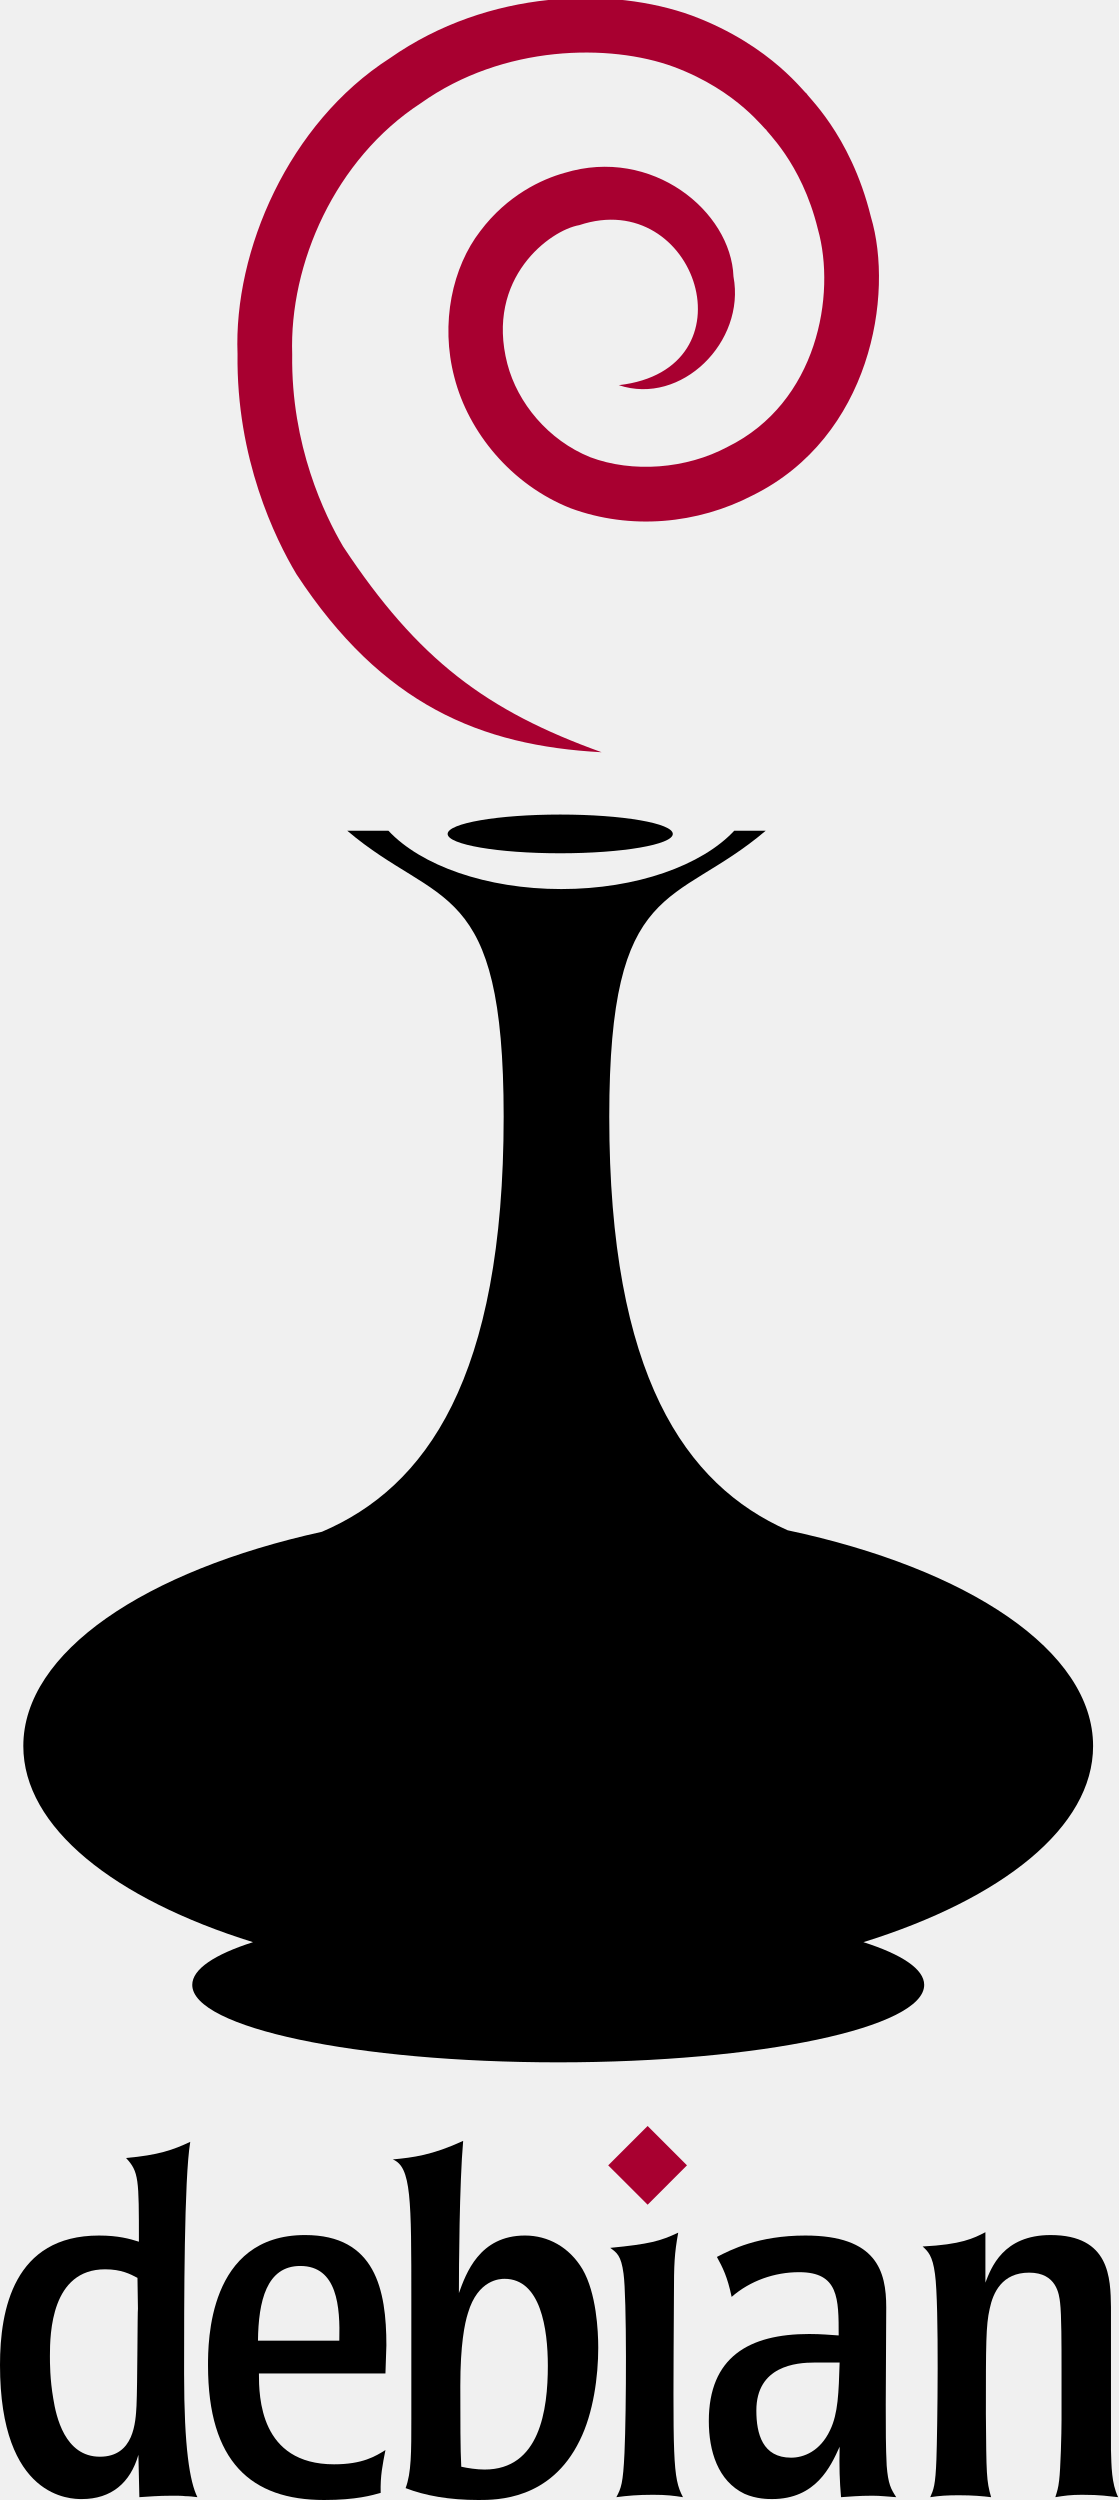
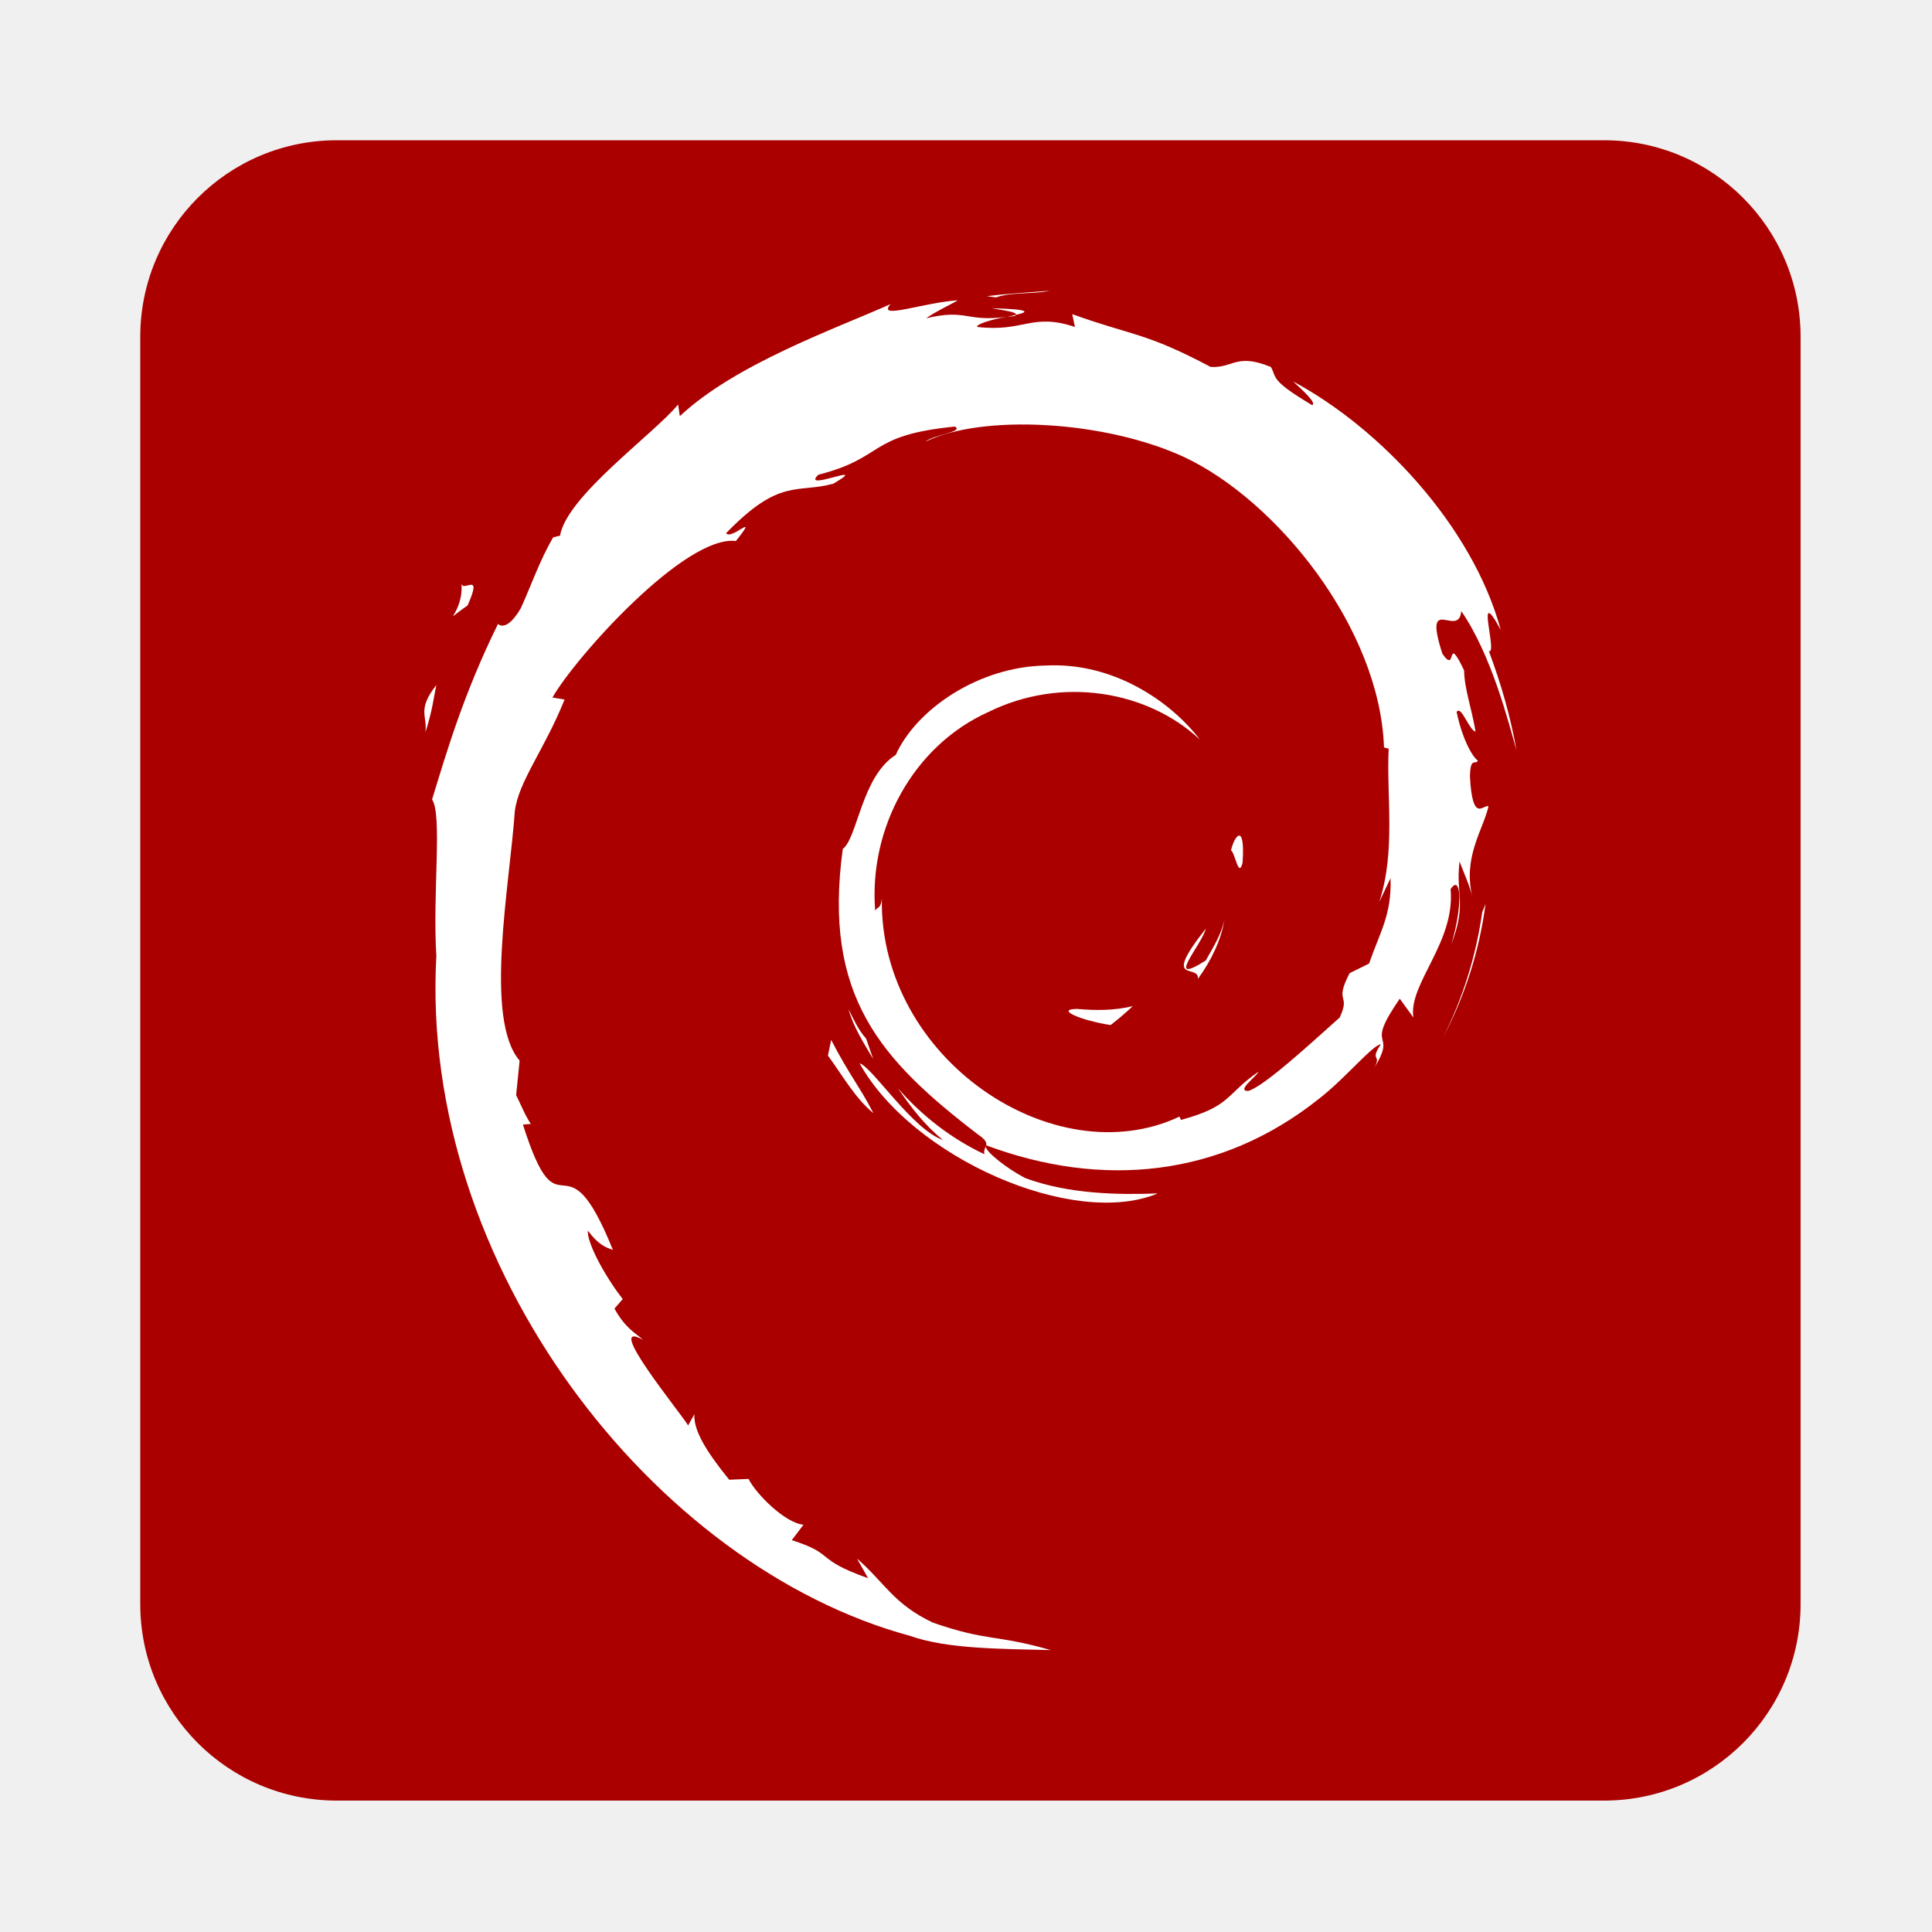
- <svg xmlns="http://www.w3.org/2000/svg" width="107.662" height="240.721" viewBox="0 0 107.662 240.721" overflow="visible" enable-background="new 0 0 107.662 240.721" xml:space="preserve">
-   <g id="Layer_1">
-     <g>
-       <path d="M105.252,168.125c0-9.17-12.022-17.084-29.41-20.777c-9.876-4.377-17.177-14.916-17.177-39.829     c0-23.097,6.273-20.06,15.063-27.529h-3.028c-3.118,3.334-9.396,5.616-16.649,5.616s-13.532-2.282-16.651-5.616h-3.962     c8.786,7.469,15.059,4.432,15.059,27.529c0,25.182-7.459,35.682-17.498,39.973c-17.03,3.752-28.754,11.578-28.754,20.633     c0,7.82,8.753,14.725,22.116,18.883c-3.694,1.178-5.849,2.594-5.849,4.113c0,4.121,15.775,7.459,35.238,7.459     c19.461,0,35.239-3.338,35.239-7.459c0-1.52-2.159-2.936-5.852-4.113C96.499,182.85,105.252,175.945,105.252,168.125" />
-       <path d="M64.783,80.298c0,1.029-4.852,1.863-10.84,1.863c-5.991,0-10.841-0.834-10.841-1.863     c0-1.031,4.85-1.866,10.841-1.866C59.932,78.432,64.783,79.267,64.783,80.298" />
-       <path fill="#A80030" d="M57.932,72.433c-11.086-3.987-17.67-8.882-24.891-19.806     c-1.771-3.01-5.028-9.729-4.906-18.496C27.847,25.39,32.262,15.32,40.506,9.945c7.961-5.673,18.232-5.758,24.343-3.518     c6.305,2.34,8.86,6.239,8.935,6.053c-0.193,0.05,3.377,3.052,4.969,9.588c1.771,6.282-0.029,16.698-8.696,20.962     c-3.985,2.136-9.162,2.522-13.221,0.995c-4.057-1.638-7.005-5.232-7.984-8.988C46.709,26.746,53,22.15,55.775,21.679     c11.291-3.764,17.012,13.906,3.805,15.408c6.019,2.009,12.227-4.167,11.045-10.46c-0.237-6.294-7.857-12.541-16.261-9.981     c-2.194,0.606-5.518,2.147-8.12,5.61c-2.666,3.445-3.876,8.841-2.49,14.088c1.353,5.273,5.463,10.323,11.187,12.593     c5.785,2.134,12.224,1.524,17.541-1.244c11.354-5.616,13.628-19.301,11.37-26.83c-1.988-8.092-6.386-11.797-6.16-11.853     c-0.081,0.218-3.244-4.588-11.057-7.506c-7.643-2.788-19.555-2.59-29.094,4.099c-9.763,6.261-15.053,18.563-14.669,28.479     c-0.131,10.067,3.62,17.773,5.669,21.2C36.795,67.87,46.254,71.806,57.932,72.433" />
-       <path d="M13.282,222.309c-0.045,0.045-0.045,7.42-0.138,9.344c-0.09,1.559-0.228,4.9-3.526,4.9     c-3.39,0-4.215-3.893-4.488-5.588c-0.323-1.877-0.323-3.436-0.323-4.123c0-2.197,0.141-8.334,5.315-8.334     c1.558,0,2.427,0.459,3.115,0.824L13.282,222.309z M0,227.713c0,12.918,6.87,12.918,7.879,12.918c2.839,0,4.67-1.561,5.447-4.262     l0.093,4.08c0.872-0.049,1.742-0.141,3.161-0.141c0.503,0,0.915,0,1.282,0.045c0.368,0,0.733,0.047,1.145,0.096     c-0.734-1.469-1.281-4.768-1.281-11.912c0-6.963,0-18.732,0.593-22.303c-1.648,0.777-3.066,1.281-6.183,1.555     c1.239,1.33,1.239,2.016,1.239,8.061c-0.871-0.273-1.97-0.594-3.847-0.594C1.327,215.256,0,222.4,0,227.713" />
-       <path d="M24.84,225.379c0.044-3.805,0.822-7.193,4.074-7.193c3.574,0,3.847,3.941,3.757,7.193H24.84z      M37.204,225.834c0-5.357-1.052-10.625-7.832-10.625c-9.342,0-9.342,10.354-9.342,12.551c0,9.297,4.167,12.961,11.175,12.961     c3.113,0,4.625-0.457,5.45-0.686c-0.045-1.65,0.184-2.703,0.459-4.123c-0.962,0.596-2.199,1.373-4.947,1.373     c-7.147,0-7.236-6.504-7.236-8.748h12.183L37.204,225.834" />
-       <path d="M52.751,227.805c0,4.26-0.777,9.984-6.092,9.984c-0.734,0-1.649-0.137-2.245-0.273     c-0.091-1.65-0.091-4.49-0.091-7.787c0-3.939,0.412-6,0.736-7.008c0.959-3.25,3.112-3.297,3.523-3.297     C52.063,219.424,52.751,224.232,52.751,227.805z M39.607,232.799c0,3.387,0,5.313-0.552,6.777c1.88,0.732,4.215,1.145,7.01,1.145     c1.786,0,6.959,0,9.753-5.725c1.329-2.656,1.786-6.229,1.786-8.932c0-1.648-0.184-5.268-1.511-7.557     c-1.281-2.152-3.343-3.252-5.541-3.252c-4.398,0-5.68,3.662-6.365,5.541c0-2.334,0.044-10.488,0.41-14.654     c-2.977,1.373-4.81,1.602-6.776,1.785c1.785,0.732,1.785,3.756,1.785,13.604V232.799" />
-       <path d="M65.763,240.449c-0.915-0.141-1.559-0.23-2.887-0.23c-1.466,0-2.472,0.09-3.527,0.23     c0.459-0.873,0.644-1.285,0.782-4.264c0.182-4.074,0.226-14.977-0.093-17.268c-0.23-1.738-0.643-2.012-1.283-2.473     c3.756-0.365,4.809-0.641,6.549-1.465c-0.365,2.016-0.412,3.023-0.412,6.094C64.801,236.873,64.754,238.568,65.763,240.449" />
-       <path d="M80.846,227.486c-0.091,2.883-0.14,4.898-0.915,6.504c-0.962,2.059-2.564,2.656-3.756,2.656     c-2.749,0-3.347-2.291-3.347-4.535c0-4.307,3.851-4.625,5.589-4.625H80.846z M68.251,233.117c0,2.887,0.868,5.771,3.435,7.008     c1.143,0.506,2.289,0.506,2.655,0.506c4.216,0,5.634-3.115,6.505-5.039c-0.046,2.014,0,3.25,0.136,4.857     c0.827-0.049,1.648-0.141,3.024-0.141c0.779,0,1.512,0.092,2.289,0.141c-0.502-0.781-0.777-1.24-0.917-3.027     c-0.09-1.74-0.09-3.48-0.09-5.908l0.046-9.344c0-3.479-0.916-6.914-7.788-6.914c-4.532,0-7.189,1.375-8.516,2.061     c0.547,1.008,1.007,1.879,1.418,3.846c1.786-1.555,4.124-2.379,6.501-2.379c3.806,0,3.806,2.518,3.806,6.092     c-0.87-0.049-1.605-0.139-2.842-0.139C72.095,224.736,68.251,226.98,68.251,233.117" />
-       <path d="M106.974,235.912c0.047,1.557,0.047,3.205,0.688,4.537c-1.009-0.096-1.604-0.23-3.481-0.23     c-1.1,0-1.696,0.09-2.564,0.23c0.182-0.6,0.274-0.828,0.365-1.607c0.138-1.053,0.231-4.578,0.231-5.816v-4.947     c0-2.15,0-5.264-0.14-6.365c-0.092-0.777-0.321-2.885-2.978-2.885c-2.609,0-3.479,1.924-3.8,3.48     c-0.366,1.604-0.366,3.344-0.366,10.121c0.047,5.865,0.047,6.412,0.503,8.02c-0.778-0.096-1.741-0.186-3.113-0.186     c-1.099,0-1.833,0.045-2.749,0.186c0.322-0.736,0.504-1.104,0.597-3.666c0.091-2.52,0.273-14.887-0.138-17.816     c-0.229-1.787-0.688-2.199-1.191-2.658c3.71-0.184,4.899-0.777,6.045-1.375v4.857c0.55-1.422,1.695-4.582,6.274-4.582     c5.728,0,5.77,4.168,5.816,6.918V235.912" />
-       <path fill="#A80030" d="M66.148,208.498l-3.789,3.791l-3.796-3.791l3.796-3.791L66.148,208.498" />
-     </g>
-   </g>
+ <svg xmlns="http://www.w3.org/2000/svg" xmlns:xlink="http://www.w3.org/1999/xlink" width="128" height="128" id="svg13094" version="1.1">
+   <defs id="defs13096">
+     <linearGradient id="linearGradient3878">
+       <stop style="stop-color:#f1e1f2;stop-opacity:1" offset="0" id="stop3880" />
+       <stop style="stop-color:#c7b3c7;stop-opacity:1" offset="1" id="stop3882" />
+     </linearGradient>
+     <linearGradient id="linearGradient5602">
+       <stop id="stop5604" style="stop-color:#d85588;stop-opacity:1;" offset="0" />
+       <stop id="stop5606" style="stop-color:#9c3f57;stop-opacity:1;" offset="1" />
+     </linearGradient>
+     <radialGradient xlink:href="#linearGradient3878" id="radialGradient3923" gradientUnits="userSpaceOnUse" gradientTransform="matrix(0,3.017849,-2.550165,0,253.7463,-86.0567)" cx="32.658" cy="63.034" fx="32.658" fy="63.034" r="20" />
+     <linearGradient id="linearGradient3878-8-7">
+       <stop style="stop-color:#ffffff;stop-opacity:0.677;" offset="0" id="stop3880-6-5" />
+       <stop style="stop-color:#ffffff;stop-opacity:0.546;" offset="1" id="stop3882-3-1" />
+     </linearGradient>
+   </defs>
+   <rect style="opacity:1;fill:#aa0000;fill-opacity:1;stroke:none;stroke-width:0.6;stroke-miterlimit:4;stroke-dasharray:none;stroke-dashoffset:0;stroke-opacity:1" id="rect3358" width="110" height="110" x="9.293" y="9.293" ry="13.015" />
+   <g id="g3043" transform="translate(-0.6250001,64.08228)" />
+   <g id="scalable" transform="matrix(1.038589,0,0,1.038589,1214.722,1942.812)" style="fill:#ffffff" />
+   <path id="path3968" d="m 69.543,19.262 c -1.396,0.117 -2.783,0.188 -4.155,0.362 l 0.601,0.08 c 1.008,-0.369 2.481,-0.199 3.553,-0.442 z m -6.09,0.636 c -2.268,0.138 -5.418,1.324 -4.446,0.248 -3.7,1.652 -10.277,3.966 -13.966,7.425 l -0.115,-0.769 c -1.69,2.028 -7.37,6.059 -7.823,8.689 l -0.451,0.106 c -0.878,1.489 -1.451,3.171 -2.148,4.702 -1.15,1.961 -1.684,0.753 -1.52,1.061 -2.262,4.586 -3.388,8.444 -4.358,11.606 0.691,1.034 0.023,6.223 0.283,10.377 -1.135,20.518 14.398,40.437 31.379,45.035 2.489,0.892 6.186,0.858 9.334,0.946 -3.713,-1.063 -4.194,-0.559 -7.814,-1.821 -2.61,-1.23 -3.18,-2.638 -5.029,-4.243 l 0.734,1.299 c -3.625,-1.283 -2.106,-1.585 -5.056,-2.519 l 0.778,-1.025 c -1.175,-0.09 -3.112,-1.982 -3.642,-3.032 l -1.282,0.053 C 46.767,96.133 45.944,94.762 46.004,93.696 l -0.415,0.742 C 45.119,93.631 39.897,87.288 42.602,88.764 42.099,88.307 41.434,88.013 40.71,86.696 l 0.548,-0.628 c -1.299,-1.675 -2.391,-3.819 -2.307,-4.534 0.694,0.937 1.176,1.112 1.653,1.273 -3.287,-8.154 -3.47,-0.449 -5.958,-8.3 l 0.522,-0.044 c -0.402,-0.61 -0.649,-1.261 -0.972,-1.909 l 0.23,-2.289 C 32.06,67.531 33.765,58.64 34.107,53.761 c 0.235,-1.984 1.976,-4.103 3.297,-7.416 l -0.804,-0.133 c 1.54,-2.685 8.794,-10.784 12.154,-10.368 1.627,-2.043 -0.327,-0.008 -0.645,-0.521 3.575,-3.698 4.695,-2.613 7.107,-3.279 2.6,-1.543 -2.231,0.599 -0.999,-0.592 4.498,-1.148 3.186,-2.609 9.051,-3.191 0.619,0.352 -1.429,0.542 -1.945,0.999 3.745,-1.834 11.852,-1.415 17.121,1.017 6.109,2.857 12.978,11.3 13.25,19.243 l 0.309,0.08 c -0.156,3.158 0.482,6.811 -0.628,10.165 l 0.751,-1.582 c 0.088,2.407 -0.706,3.586 -1.423,5.657 l -1.29,0.637 c -1.056,2.051 0.102,1.304 -0.654,2.935 -1.65,1.465 -5,4.585 -6.072,4.87 -0.784,-0.017 0.527,-0.927 0.698,-1.282 -2.206,1.514 -1.77,2.278 -5.144,3.2 l -0.097,-0.221 c -8.32,3.915 -19.872,-3.843 -19.72,-14.425 -0.088,0.671 -0.258,0.499 -0.442,0.769 -0.43,-5.444 2.521,-10.908 7.487,-13.144 4.857,-2.403 10.551,-1.424 14.028,1.821 -1.91,-2.503 -5.721,-5.151 -10.227,-4.906 -4.415,0.072 -8.548,2.875 -9.926,5.922 -2.261,1.423 -2.524,5.487 -3.509,6.232 -1.327,9.748 2.498,13.961 8.963,18.916 0.507,0.343 0.578,0.539 0.539,0.716 7.626,2.847 15.509,2.159 22.107,-3.129 1.68,-1.308 3.509,-3.532 4.039,-3.562 -0.798,1.2 0.136,0.576 -0.477,1.635 1.67,-2.698 -0.724,-1.099 1.732,-4.658 l 0.902,1.246 c -0.34,-2.241 2.784,-4.962 2.466,-8.503 0.716,-1.083 0.803,1.169 0.045,3.659 1.054,-2.764 0.278,-3.208 0.548,-5.489 0.291,0.767 0.67,1.585 0.866,2.395 -0.687,-2.672 0.706,-4.502 1.052,-6.055 -0.342,-0.15 -1.063,1.183 -1.229,-1.971 0.025,-1.37 0.385,-0.723 0.522,-1.061 -0.268,-0.155 -0.977,-1.203 -1.405,-3.217 0.309,-0.474 0.832,1.23 1.255,1.299 -0.273,-1.601 -0.74,-2.828 -0.76,-4.057 -1.238,-2.587 -0.438,0.351 -1.441,-1.105 -1.318,-4.109 1.091,-0.954 1.255,-2.82 1.995,2.891 3.135,7.371 3.659,9.228 -0.399,-2.264 -1.042,-4.454 -1.83,-6.576 0.608,0.257 -0.981,-4.659 0.787,-1.405 -1.887,-6.936 -8.066,-13.418 -13.754,-16.458 0.694,0.636 1.569,1.439 1.255,1.565 -2.83,-1.683 -2.326,-1.817 -2.731,-2.528 -2.302,-0.938 -2.463,0.074 -3.986,0 -4.344,-2.305 -5.177,-2.058 -9.175,-3.5 l 0.177,0.849 c -2.877,-0.959 -3.352,0.359 -6.461,0 -0.188,-0.146 0.996,-0.53 1.971,-0.672 -2.773,0.364 -2.646,-0.552 -5.365,0.097 0.67,-0.47 1.38,-0.785 2.095,-1.184 z m 2.245,0.522 c 0.797,0.142 1.724,0.251 1.591,0.442 0.875,-0.193 1.07,-0.366 -1.591,-0.442 z m 1.591,0.442 -0.557,0.124 0.513,-0.053 0.045,-0.071 z m -36.726,17.687 c 0.233,2.151 -1.612,2.985 0.415,1.564 1.089,-2.451 -0.429,-0.674 -0.415,-1.564 z m -1.653,6.833 c -1.291,1.652 -0.589,2.005 -0.725,3.129 0.469,-1.435 0.546,-2.297 0.725,-3.129 z m 53.185,9.979 c -0.185,0.005 -0.42,0.469 -0.539,0.981 0.278,0.146 0.5,1.896 0.769,0.813 0.091,-1.344 -0.045,-1.799 -0.23,-1.794 z m 16.326,4.526 -0.221,0.548 c -0.402,2.854 -1.268,5.68 -2.599,8.3 1.47,-2.764 2.417,-5.785 2.82,-8.848 z m -17.289,1.008 c -0.201,0.989 -0.739,1.837 -1.246,2.74 -2.79,1.757 -0.261,-1.038 0,-2.104 -2.998,3.778 -0.412,2.268 -0.522,3.323 0.892,-1.227 1.539,-2.572 1.768,-3.96 z m -6.081,5.763 c -1.212,0.297 -2.45,0.298 -3.695,0.186 -1.492,0.019 0.279,0.769 2.227,1.069 0.54,-0.421 1.032,-0.842 1.467,-1.255 z m -18.836,0.194 c 0.33,1.209 1.009,2.247 1.635,3.306 L 57.38,68.805 c -0.519,-0.575 -0.821,-1.266 -1.167,-1.953 z m -1.149,2.042 -0.212,1.043 c 0.982,1.333 1.763,2.78 3.014,3.818 -0.901,-1.757 -1.569,-2.482 -2.802,-4.861 z m 1.883,1.556 c 3.491,6.25 14.165,10.956 19.755,8.618 -2.587,0.096 -5.873,0.057 -8.777,-1.016 -1.139,-0.585 -2.651,-1.749 -2.616,-2.104 -0.054,0.15 -0.147,0.296 -0.088,0.522 -2.147,-1.005 -4.119,-2.517 -5.737,-4.375 0.859,1.255 1.79,2.471 2.988,3.43 -2.026,-0.684 -4.736,-4.902 -5.524,-5.074 z" style="color:#000000;display:inline;overflow:visible;visibility:visible;fill:#ffffff;fill-opacity:1;fill-rule:nonzero;stroke:none;stroke-width:77.511;marker:none;enable-background:accumulate" />
</svg>
